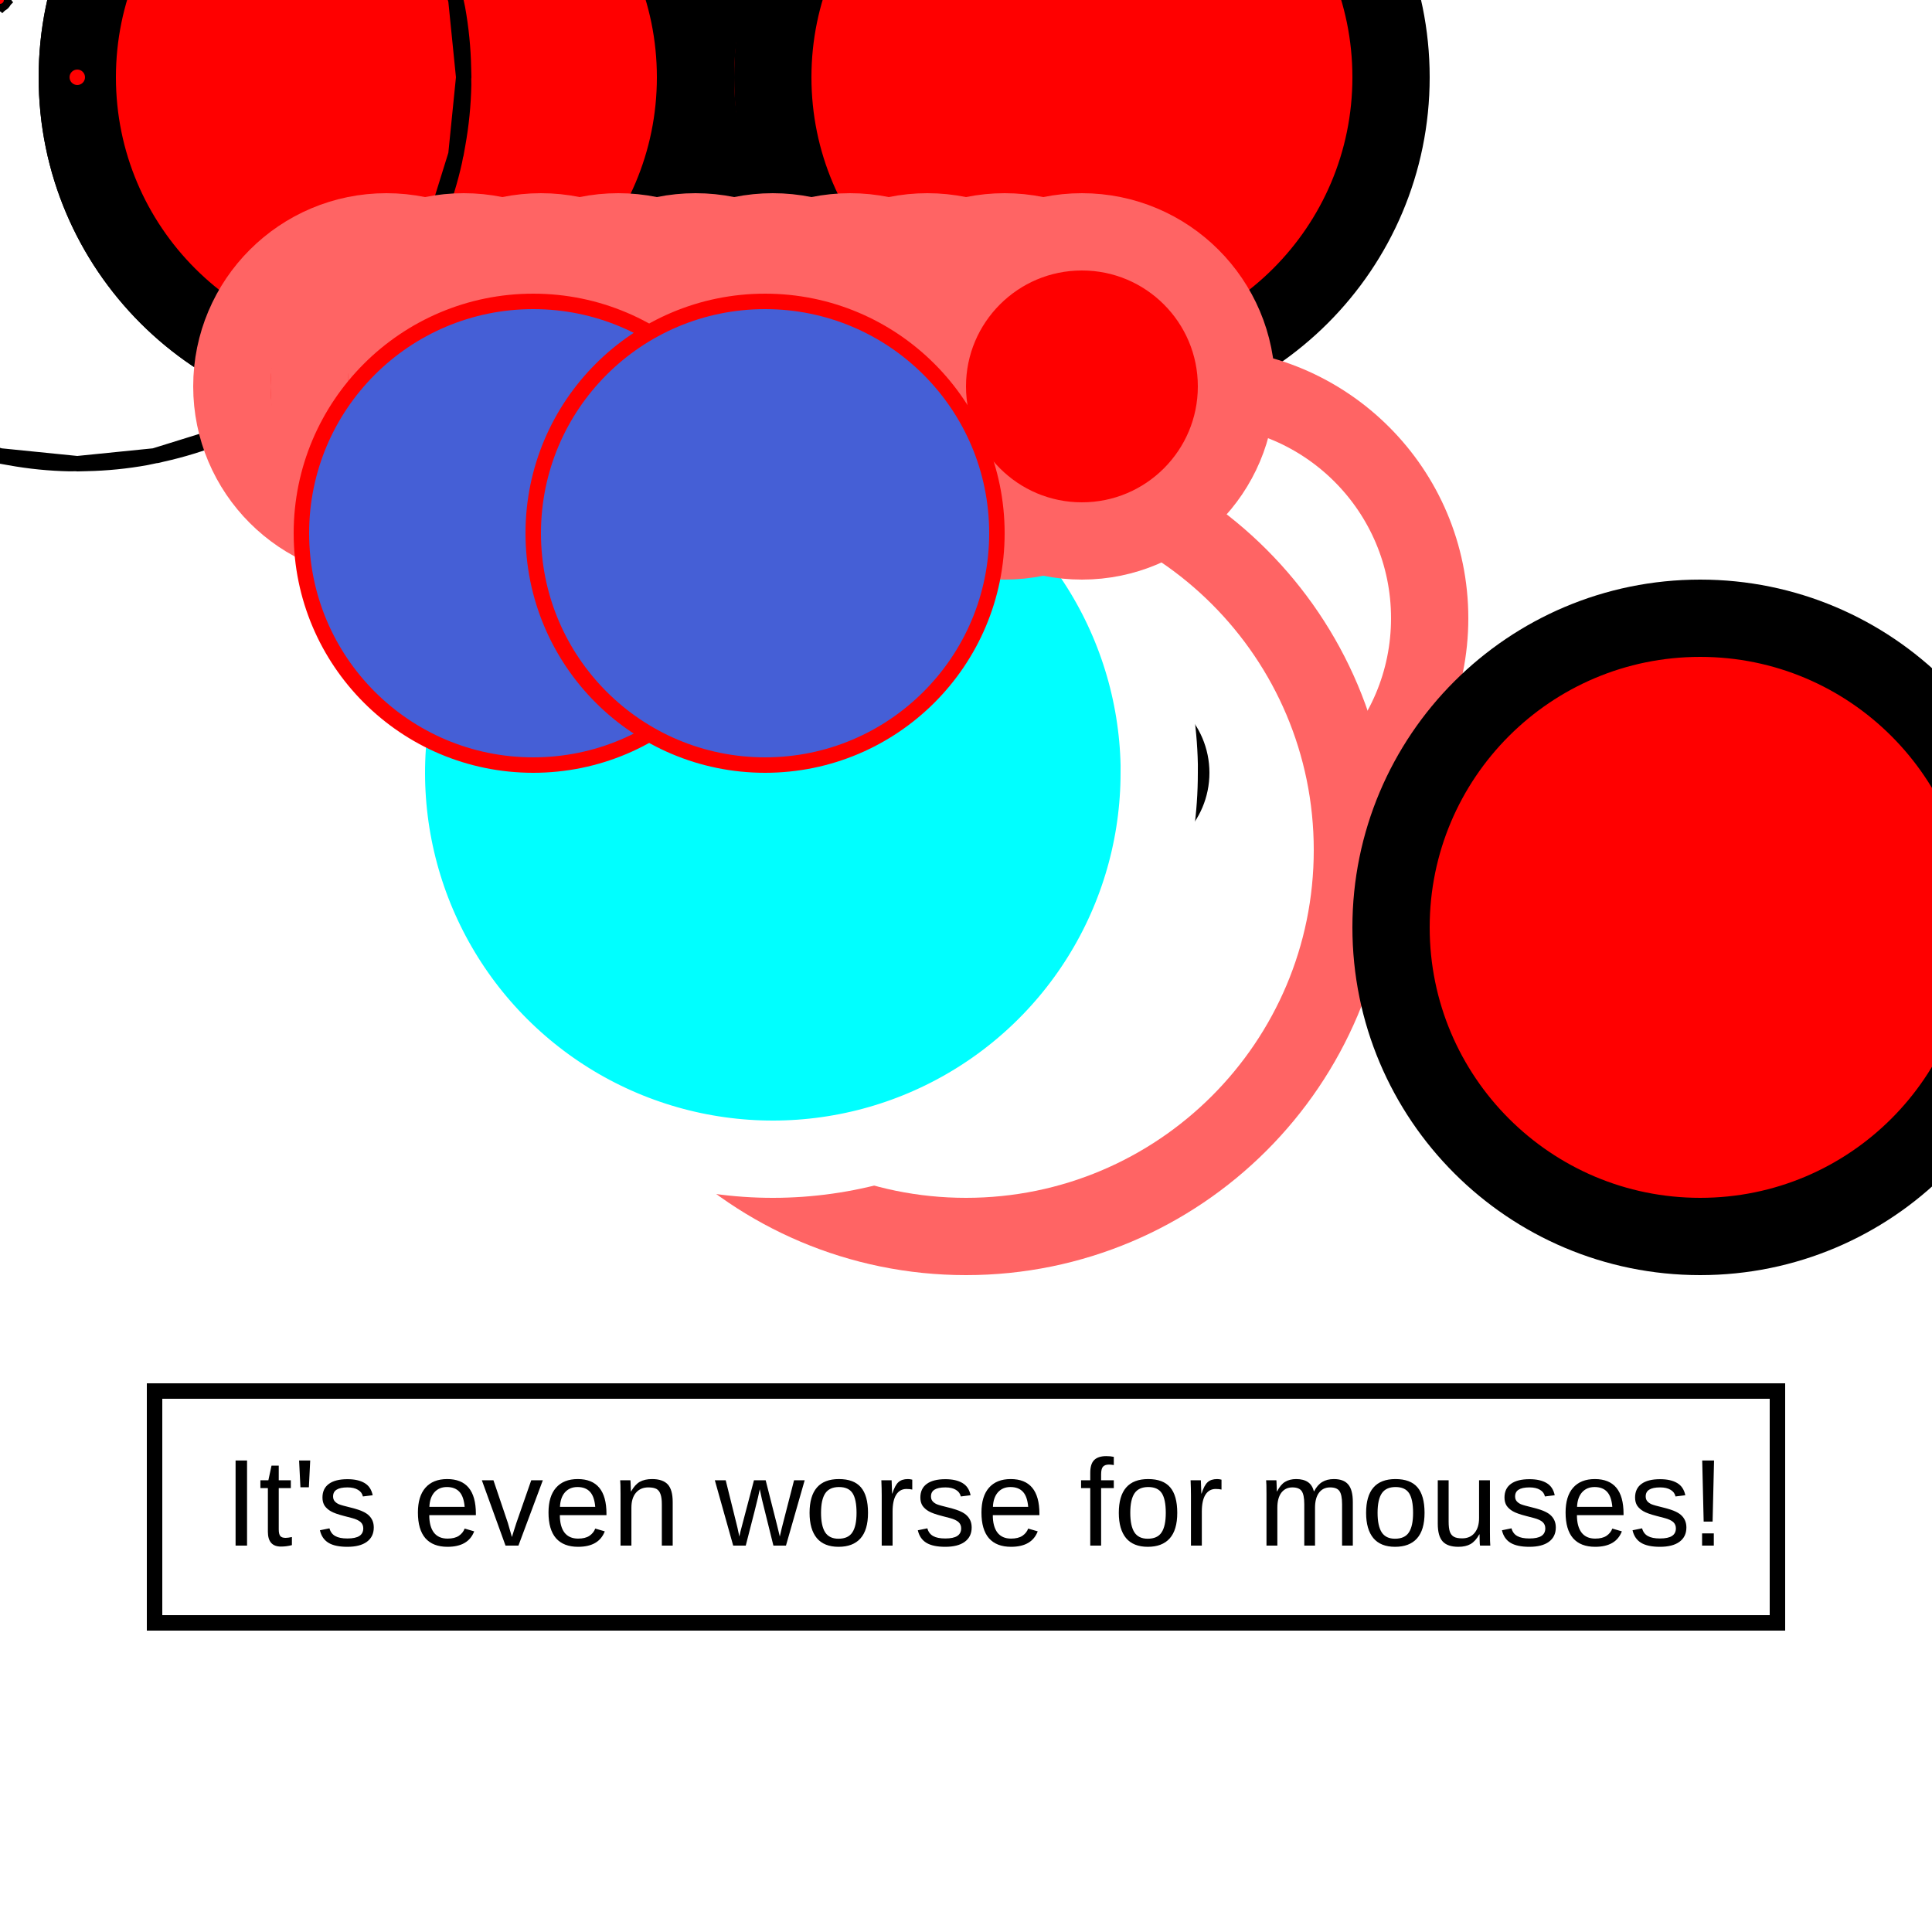
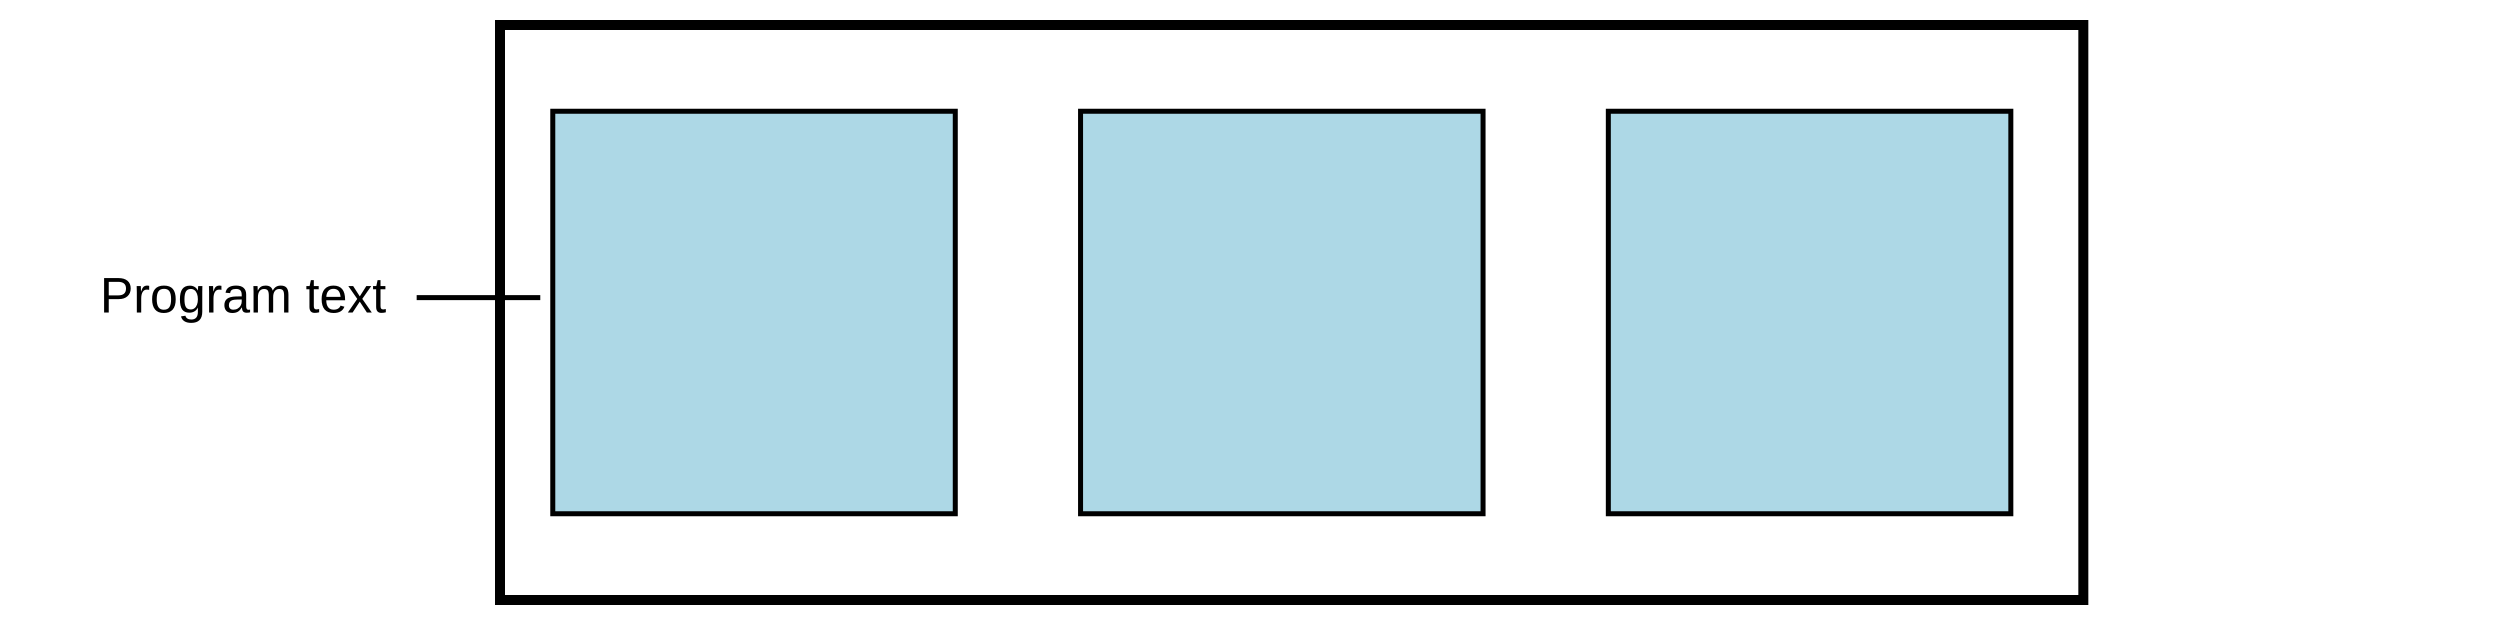
- <svg xmlns="http://www.w3.org/2000/svg" width="250" height="250" style="background-color: rgba(255, 255, 255, 1)">
-   <rect id="firkant" x="10" y="10" width="230" height="230" fill="rgba(255, 255, 255, 1)" fill-opacity="1" stroke="rgba(255, 255, 255, 1)" stroke-width="10" />
-   <circle id="circles" cx="50" cy="10" r="33" fill="rgba(255, 0, 0, 1)" fill-opacity="1" stroke="rgba(0, 0, 0, 1)" stroke-width="10" />
-   <circle id="circles" cx="100" cy="10" r="36" fill="rgba(255, 100, 100, 1)" fill-opacity="1" stroke="rgba(255, 255, 255, 1)" stroke-width="10" />
-   <circle id="circles" cx="500" cy="10" r="39" fill="rgba(0, 255, 0, 1)" fill-opacity="1" stroke="rgba(0, 0, 0, 1)" stroke-width="10" />
-   <circle id="circles" cx="50" cy="10" r="40" fill="rgba(255, 0, 0, 1)" fill-opacity="1" stroke="rgba(0, 0, 0, 1)" stroke-width="10" />
-   <circle id="circles" cx="60" cy="10" r="40" fill="rgba(255, 0, 0, 1)" fill-opacity="1" stroke="rgba(0, 0, 0, 1)" stroke-width="10" />
-   <circle id="circles" cx="70" cy="10" r="40" fill="rgba(255, 0, 0, 1)" fill-opacity="1" stroke="rgba(0, 0, 0, 1)" stroke-width="10" />
-   <circle id="circles" cx="80" cy="10" r="40" fill="rgba(255, 0, 0, 1)" fill-opacity="1" stroke="rgba(0, 0, 0, 1)" stroke-width="10" />
-   <circle id="circles" cx="90" cy="10" r="40" fill="rgba(255, 0, 0, 1)" fill-opacity="1" stroke="rgba(0, 0, 0, 1)" stroke-width="10" />
-   <circle id="circles" cx="100" cy="10" r="40" fill="rgba(255, 0, 0, 1)" fill-opacity="1" stroke="rgba(0, 0, 0, 1)" stroke-width="10" />
-   <circle id="circles" cx="110" cy="10" r="40" fill="rgba(255, 0, 0, 1)" fill-opacity="1" stroke="rgba(0, 0, 0, 1)" stroke-width="10" />
-   <circle id="circles" cx="120" cy="10" r="40" fill="rgba(255, 0, 0, 1)" fill-opacity="1" stroke="rgba(0, 0, 0, 1)" stroke-width="10" />
-   <circle id="circles" cx="130" cy="10" r="40" fill="rgba(255, 0, 0, 1)" fill-opacity="1" stroke="rgba(0, 0, 0, 1)" stroke-width="10" />
-   <circle id="circles" cx="140" cy="10" r="40" fill="rgba(255, 0, 0, 1)" fill-opacity="1" stroke="rgba(0, 0, 0, 1)" stroke-width="10" />
-   <g id="mouse" transform="translate(125, 80)">
-     <g id="mousEars" transform="translate(0, 0)">
-       <circle id="leftEar" cx="-30" cy="0" r="30" fill="rgba(255, 255, 255, 1)" fill-opacity="1" stroke="rgba(255, 100, 100, 1)" stroke-width="10" />
-       <circle id="rightEar" cx="30" cy="0" r="30" fill="rgba(255, 255, 255, 1)" fill-opacity="1" stroke="rgba(255, 100, 100, 1)" stroke-width="10" />
+ <svg xmlns="http://www.w3.org/2000/svg" width="1000" height="250" style="background-color: rgba(255, 255, 255, 1)">
+   <g id="g" transform="translate(0, 0)">
+     <rect id="groupRect" x="200" y="10" width="633.333" height="230" fill="rgba(255, 255, 255, 1)" fill-opacity="1" stroke="rgba(0, 0, 0, 1)" stroke-width="4" />
+     <g id="squareOne" transform="translate(200, 10)">
+       <rect id="sqr" x="21.111" y="34.5" width="161" height="161" fill="rgba(173, 216, 230, 1)" fill-opacity="1" stroke="rgba(0, 0, 0, 1)" stroke-width="2" />
    </g>
-     <g id="mouseFace" transform="translate(0, 0)">
-       <circle id="face" cx="0" cy="30" r="50" fill="rgba(255, 255, 255, 1)" fill-opacity="1" stroke="rgba(255, 100, 100, 1)" stroke-width="10" />
-       <circle id="eye" cx="-20" cy="20" r="10" fill="rgba(255, 255, 255, 1)" fill-opacity="1" stroke="rgba(0, 0, 0, 1)" stroke-width="3" />
-       <circle id="eye2" cx="20" cy="20" r="10" fill="rgba(255, 255, 255, 1)" fill-opacity="1" stroke="rgba(0, 0, 0, 1)" stroke-width="3" />
-       <ellipse id="eyeball" cx="-20" cy="21" rx="5" ry="2" fill="rgba(0, 0, 0, 1)" stroke="rgba(0, 0, 0, 1)" stroke-width="2" />
-       <ellipse id="eyeball2" cx="20" cy="21" rx="5" ry="9" fill="rgba(0, 0, 0, 1)" stroke="rgba(0, 0, 0, 1)" stroke-width="2" />
-       <line id="mouth" x1="-20" y1="50" x2="20" y2="40" stroke="rgba(0, 0, 0, 1)" stroke-width="3" />
+     <g id="squareTwo" transform="translate(200, 10)">
+       <rect id="sqr" x="232.222" y="34.5" width="161" height="161" fill="rgba(173, 216, 230, 1)" fill-opacity="1" stroke="rgba(0, 0, 0, 1)" stroke-width="2" />
    </g>
+     <g id="squareThree" transform="translate(200, 10)">
+       <rect id="sqr" x="443.333" y="34.5" width="161" height="161" fill="rgba(173, 216, 230, 1)" fill-opacity="1" stroke="rgba(0, 0, 0, 1)" stroke-width="2" />
+     </g>
+     <text id="startText" x="40" y="125" fill="rgba(0, 0, 0, 1)" font-family="Arial" font-size="20">Program text</text>
+     <line id="lineToSquareOne" x1="166.667" y1="119.048" x2="216.111" y2="119.048" stroke="rgba(0, 0, 0, 1)" stroke-width="2" />
+     <polygon id="lineToSquareOne" points="216.111,119.048 212.167,-Infinity 210.167,Infinity " fill="rgba(0, 0, 0, 1)" fill-opacity="1" stroke="rgba(0, 0, 0, 1)" stroke-width="2" />
  </g>
-   <rect id="rectangle1" x="20" y="180" width="210" height="30" fill="rgba(255, 255, 255, 1)" fill-opacity="1" stroke="rgba(0, 0, 0, 1)" stroke-width="2" />
-   <text id="txt" x="29" y="200" fill="rgba(0, 0, 0, 1)" font-family="Arial" font-size="16">It's even worse for mouses!</text>
-   <line id="l1" x1="0" y1="0" x2="1" y2="1" stroke="rgba(0, 0, 0, 1)" stroke-width="2" />
-   <line id="l2" x1="0" y1="250" x2="-249" y2="499" stroke="rgba(0, 0, 0, 1)" stroke-width="2" />
-   <circle id="circles2" cx="50" cy="10" r="40" fill="rgba(255, 0, 0, 1)" fill-opacity="1" stroke="rgba(0, 0, 0, 1)" stroke-width="10" />
-   <circle id="circles2" cx="220" cy="120" r="40" fill="rgba(255, 0, 0, 1)" fill-opacity="1" stroke="rgba(0, 0, 0, 1)" stroke-width="10" />
-   <circle id="gottenCircle" cx="0" cy="0" r="1" fill="rgba(255, 0, 0, 1)" fill-opacity="1" stroke="rgba(0, 0, 0, 1)" stroke-width="1" />
-   <circle id="tis" cx="10" cy="10" r="1" fill="rgba(255, 0, 0, 1)" fill-opacity="1" stroke="rgba(0, 0, 0, 1)" stroke-width="100" />
-   <polygon id="poly" points="150,100 150,100 149.992,100.872 149.97,101.744 149.932,102.615 149.878,103.486 149.81,104.356 149.726,105.224 149.628,106.09 149.514,106.955 149.385,107.818 149.241,108.678 149.082,109.536 148.908,110.39 148.72,111.242 148.516,112.09 148.298,112.935 148.065,113.775 147.817,114.611 147.555,115.443 147.279,116.27 146.988,117.093 146.682,117.91 146.363,118.721 146.029,119.527 145.682,120.327 145.32,121.121 144.945,121.908 144.556,122.689 144.153,123.463 143.737,124.229 143.308,124.988 142.865,125.74 142.41,126.484 141.941,127.22 141.46,127.947 140.966,128.666 140.46,129.376 139.942,130.078 139.411,130.77 138.868,131.453 138.314,132.126 137.747,132.789 137.17,133.443 136.581,134.086 135.981,134.719 135.369,135.341 134.748,135.953 134.115,136.554 133.472,137.143 132.819,137.721 132.156,138.288 131.484,138.843 130.801,139.386 130.109,139.918 129.409,140.437 128.699,140.944 127.98,141.438 127.253,141.92 126.518,142.389 125.774,142.845 125.023,143.288 124.264,143.718 123.498,144.134 122.724,144.538 121.944,144.927 121.157,145.303 120.364,145.665 119.564,146.014 118.758,146.348 117.947,146.668 117.13,146.974 116.308,147.266 115.481,147.543 114.649,147.806 113.813,148.054 112.973,148.288 112.129,148.507 111.281,148.711 110.429,148.9 109.575,149.075 108.717,149.234 107.857,149.379 106.995,149.508 106.13,149.623 105.263,149.722 104.395,149.806 103.526,149.876 102.655,149.929 101.784,149.968 100.912,149.992 100.04,150 99.168,149.993 98.296,149.971 97.424,149.934 96.554,149.881 95.684,149.813 94.816,149.731 93.949,149.632 93.084,149.519 92.221,149.391 91.361,149.248 90.503,149.09 89.648,148.917 88.797,148.729 87.948,148.526 87.104,148.308 86.263,148.076 85.427,147.829 84.595,147.568 83.767,147.292 82.945,147.001 82.127,146.697 81.316,146.378 80.509,146.045 79.709,145.698 78.915,145.337 78.127,144.962 77.347,144.574 76.572,144.172 75.805,143.756 75.046,143.328 74.294,142.886 73.55,142.431 72.814,141.963 72.086,141.482 71.366,140.989 70.656,140.484 69.954,139.966 69.262,139.435 68.578,138.893 67.905,138.339 67.241,137.773 66.587,137.196 65.943,136.608 65.31,136.008 64.687,135.398 64.075,134.776 63.474,134.144 62.884,133.502 62.305,132.849 61.738,132.187 61.182,131.514 60.638,130.833 60.106,130.141 59.587,129.441 59.079,128.731 58.584,128.013 58.102,127.286 57.632,126.551 57.176,125.808 56.732,125.057 56.301,124.299 55.884,123.533 55.48,122.76 55.09,121.98 54.714,121.193 54.351,120.4 54.002,119.601 53.667,118.795 53.346,117.984 53.04,117.168 52.747,116.346 52.469,115.519 52.206,114.688 51.957,113.852 51.723,113.012 51.503,112.167 51.298,111.32 51.108,110.468 50.933,109.614 50.773,108.757 50.627,107.897 50.497,107.034 50.382,106.17 50.282,105.303 50.197,104.435 50.127,103.566 50.073,102.695 50.033,101.824 50.009,100.952 50,100.08 50.006,99.208 50.028,98.336 50.064,97.464 50.116,96.594 50.183,95.724 50.265,94.856 50.363,93.989 50.475,93.124 50.603,92.261 50.745,91.401 50.903,90.543 51.075,89.688 51.262,88.836 51.464,87.987 51.681,87.143 51.913,86.302 52.159,85.465 52.42,84.633 52.695,83.805 52.985,82.982 53.289,82.165 53.607,81.353 53.94,80.546 54.286,79.746 54.646,78.952 55.02,78.164 55.408,77.382 55.809,76.608 56.224,75.841 56.652,75.081 57.094,74.328 57.548,73.584 58.015,72.847 58.495,72.119 58.988,71.399 59.493,70.688 60.01,69.986 60.54,69.293 61.082,68.61 61.635,67.935 62.2,67.271 62.777,66.617 63.365,65.973 63.964,65.339 64.574,64.715 65.195,64.103 65.826,63.501 66.468,62.911 67.12,62.331 67.783,61.763 68.454,61.207 69.136,60.663 69.827,60.131 70.527,59.61 71.236,59.102 71.954,58.607 72.68,58.124 73.415,57.654 74.157,57.196 74.908,56.752 75.666,56.321 76.432,55.903 77.205,55.499 77.984,55.108 78.771,54.731 79.564,54.367 80.363,54.018 81.168,53.682 81.979,53.361 82.795,53.053 83.617,52.76 84.443,52.482 85.274,52.218 86.11,51.968 86.95,51.733 87.794,51.513 88.642,51.307 89.493,51.117 90.347,50.941 91.204,50.78 92.064,50.634 92.927,50.503 93.791,50.387 94.657,50.286 95.525,50.201 96.395,50.13 97.265,50.075 98.137,50.035 99.008,50.01 99.881,50 100.753,50.006 101.625,50.026 102.496,50.062 103.367,50.114 104.237,50.18 105.105,50.261 105.972,50.358 106.837,50.47 107.7,50.596 108.561,50.738 109.419,50.895 110.274,51.067 111.126,51.254 111.974,51.455 112.819,51.671 113.66,51.902 114.497,52.148 115.33,52.408 116.158,52.683 116.981,52.972 117.799,53.275 118.611,53.593 119.418,53.924 120.218,54.27 121.013,54.63 121.801,55.003 122.583,55.39 123.358,55.791 124.125,56.205 124.886,56.633 125.638,57.073 126.383,57.527 127.12,57.994 127.849,58.473 128.569,58.966 129.28,59.47 129.983,59.987 130.676,60.516 131.36,61.057 132.035,61.61 132.7,62.175 133.355,62.751 133.999,63.338 134.634,63.937 135.258,64.547 135.871,65.167 136.473,65.798 137.064,66.44 137.644,67.091 138.213,67.753 138.769,68.424 139.314,69.105 139.847,69.796 140.368,70.496 140.877,71.204 141.373,71.922 141.857,72.648 142.328,73.382 142.786,74.124 143.231,74.875 143.662,75.633 144.081,76.398 144.486,77.17 144.878,77.95 145.256,78.736 145.62,79.529 145.971,80.328 146.307,81.133 146.629,81.943 146.937,82.759 147.231,83.581 147.511,84.407 147.776,85.238 148.027,86.074 148.263,86.914 148.484,87.758 148.69,88.605 148.882,89.456 149.059,90.311 149.222,91.168 149.369,92.028 149.5,92.89 149.618,93.755 149.72,94.621 149.807,95.49 149.879,96.359 149.935,97.23 149.977,98.101 150.003,98.973 " fill="rgba(0, 255, 255, 1)" fill-opacity="1" stroke="rgba(255, 255, 255, 1)" stroke-width="10" />
-   <circle id="cricles" cx="50" cy="50" r="20" fill="rgba(255, 0, 0, 1)" fill-opacity="1" stroke="rgba(255, 100, 100, 1)" stroke-width="10" />
-   <circle id="cricles" cx="60" cy="50" r="20" fill="rgba(255, 0, 0, 1)" fill-opacity="1" stroke="rgba(255, 100, 100, 1)" stroke-width="10" />
-   <circle id="cricles" cx="70" cy="50" r="20" fill="rgba(255, 0, 0, 1)" fill-opacity="1" stroke="rgba(255, 100, 100, 1)" stroke-width="10" />
-   <circle id="cricles" cx="80" cy="50" r="20" fill="rgba(255, 0, 0, 1)" fill-opacity="1" stroke="rgba(255, 100, 100, 1)" stroke-width="10" />
-   <circle id="cricles" cx="90" cy="50" r="20" fill="rgba(255, 0, 0, 1)" fill-opacity="1" stroke="rgba(255, 100, 100, 1)" stroke-width="10" />
-   <circle id="cricles" cx="100" cy="50" r="20" fill="rgba(255, 0, 0, 1)" fill-opacity="1" stroke="rgba(255, 100, 100, 1)" stroke-width="10" />
-   <circle id="cricles" cx="110" cy="50" r="20" fill="rgba(255, 0, 0, 1)" fill-opacity="1" stroke="rgba(255, 100, 100, 1)" stroke-width="10" />
-   <circle id="cricles" cx="120" cy="50" r="20" fill="rgba(255, 0, 0, 1)" fill-opacity="1" stroke="rgba(255, 100, 100, 1)" stroke-width="10" />
-   <circle id="cricles" cx="130" cy="50" r="20" fill="rgba(255, 0, 0, 1)" fill-opacity="1" stroke="rgba(255, 100, 100, 1)" stroke-width="10" />
-   <circle id="cricles" cx="140" cy="50" r="20" fill="rgba(255, 0, 0, 1)" fill-opacity="1" stroke="rgba(255, 100, 100, 1)" stroke-width="10" />
-   <circle id="numse" cx="69" cy="69" r="30" fill="rgba(69, 95, 214, 1)" fill-opacity="1" stroke="rgba(255, 0, 0, 1)" stroke-width="2" />
-   <circle id="numse1" cx="99" cy="69" r="30" fill="rgba(69, 95, 214, 1)" fill-opacity="1" stroke="rgba(255, 0, 0, 1)" stroke-width="2" />
</svg>
